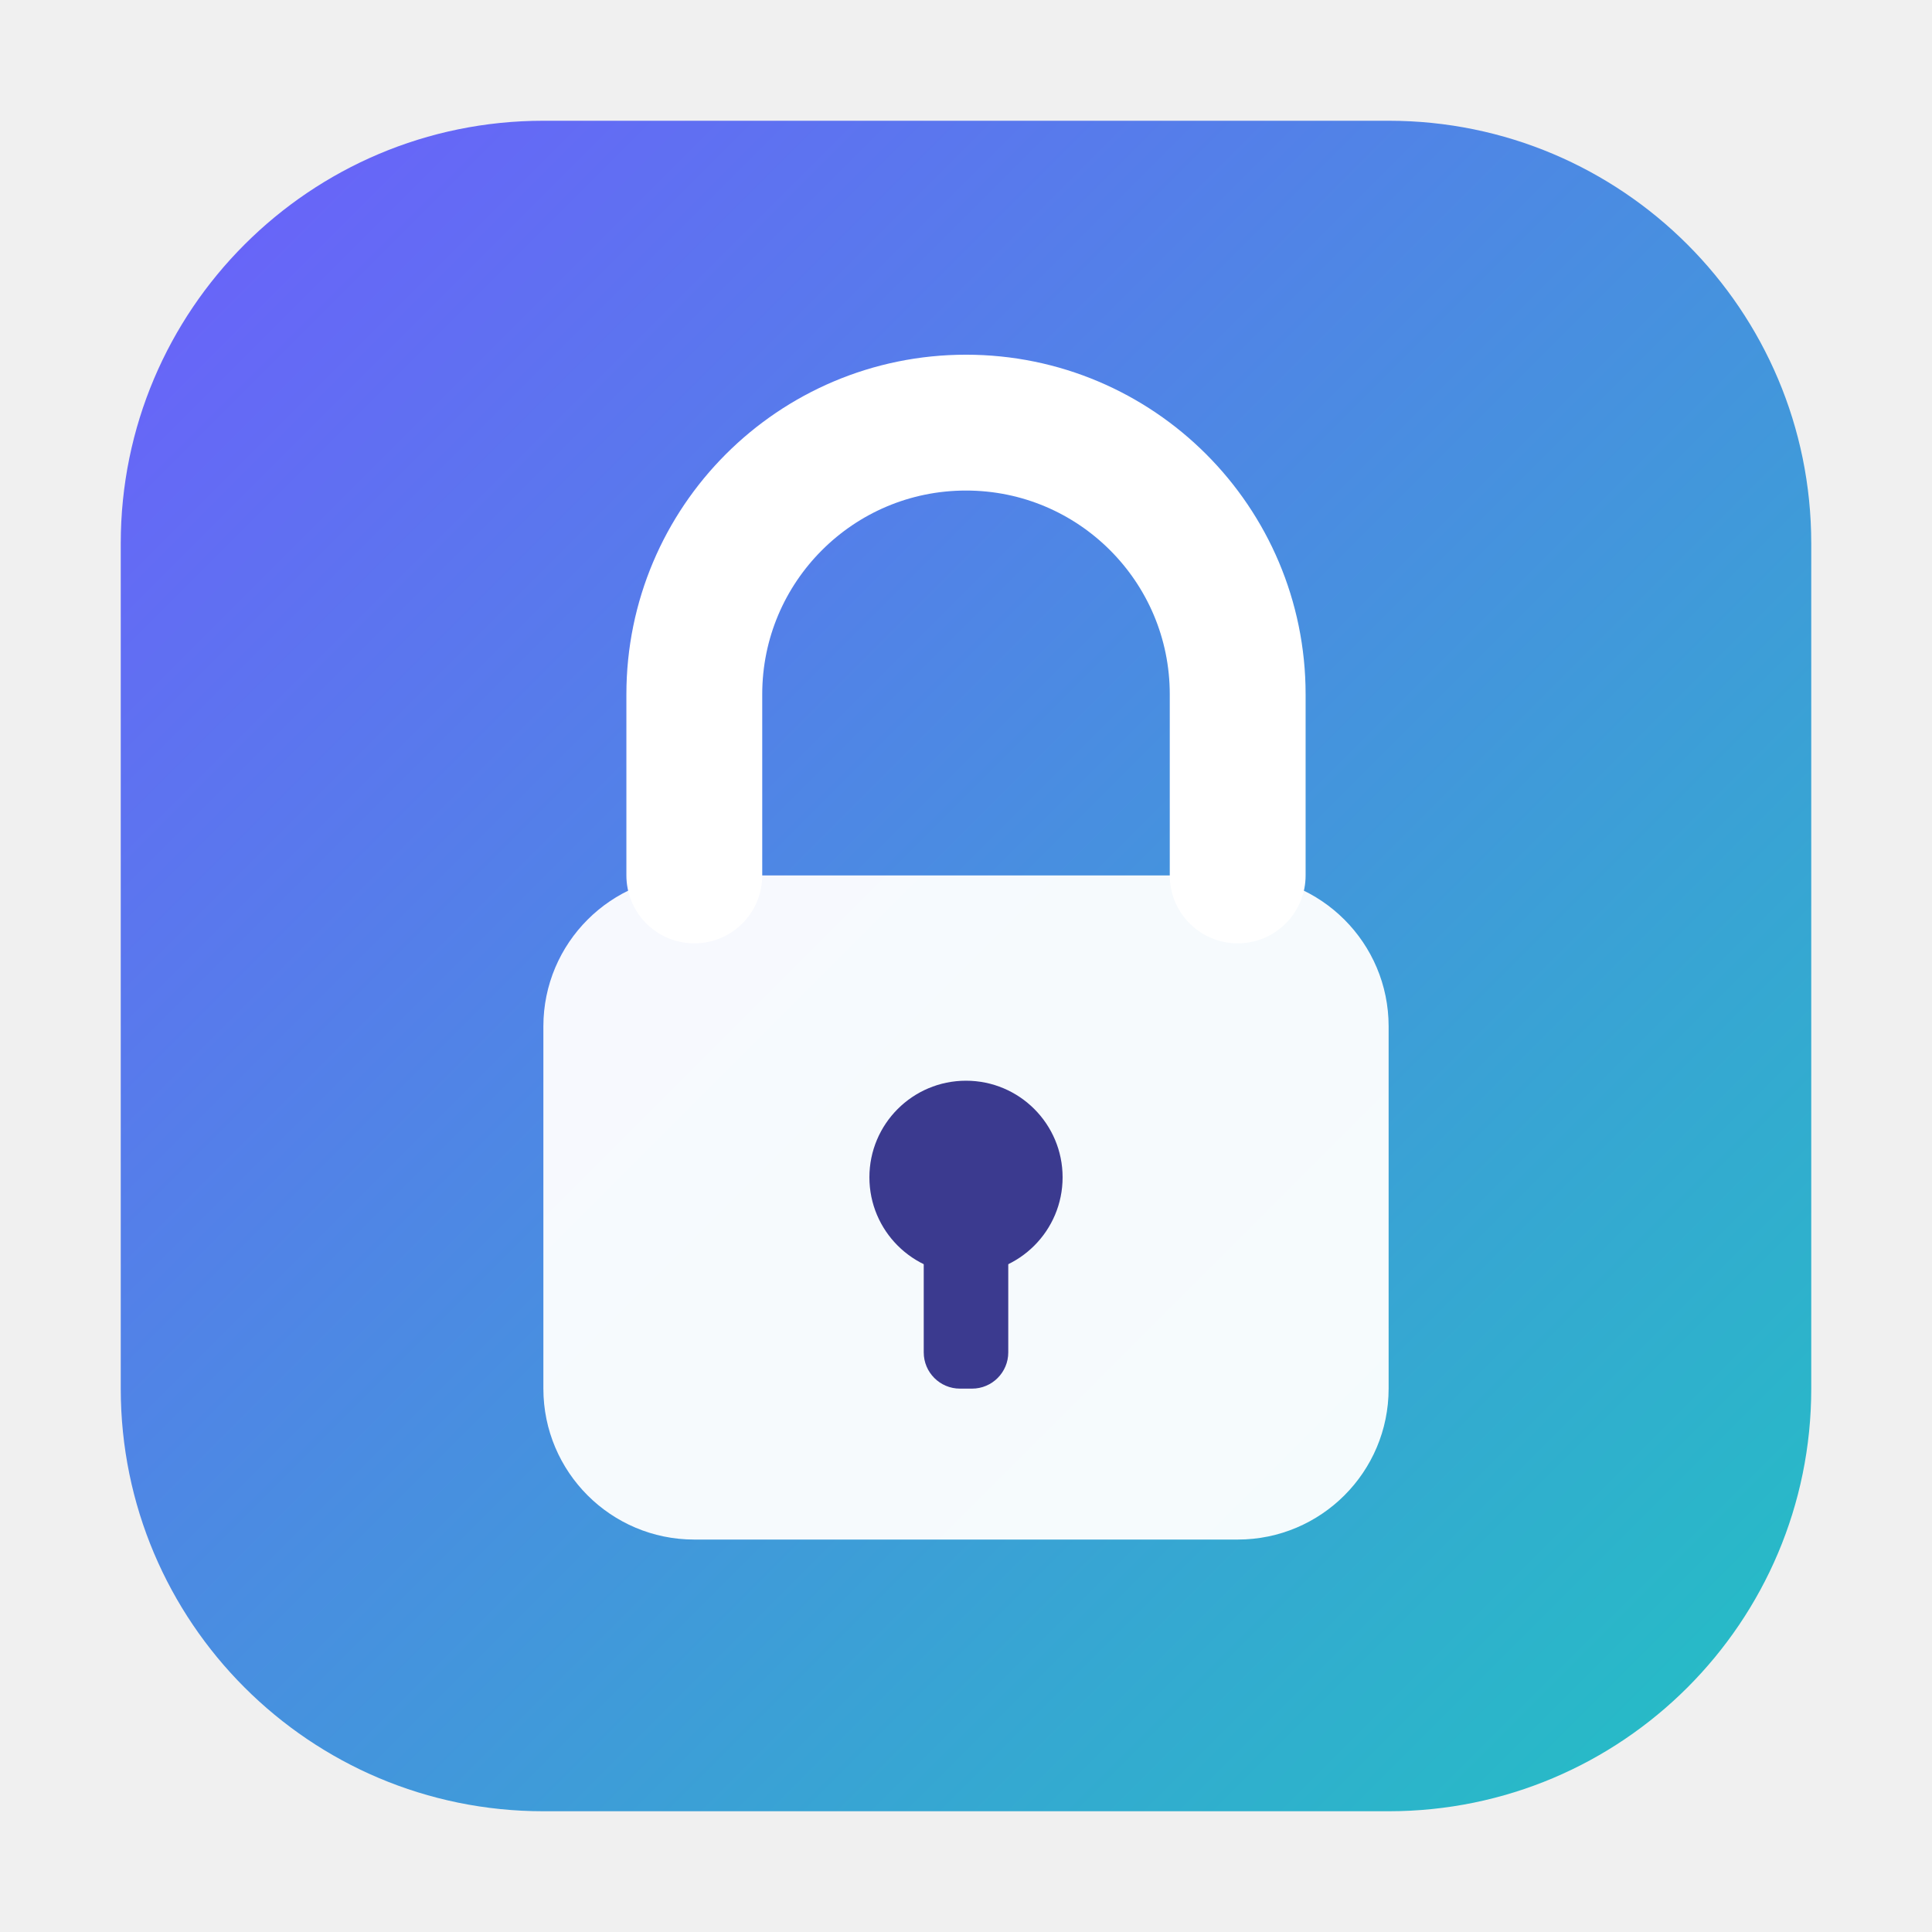
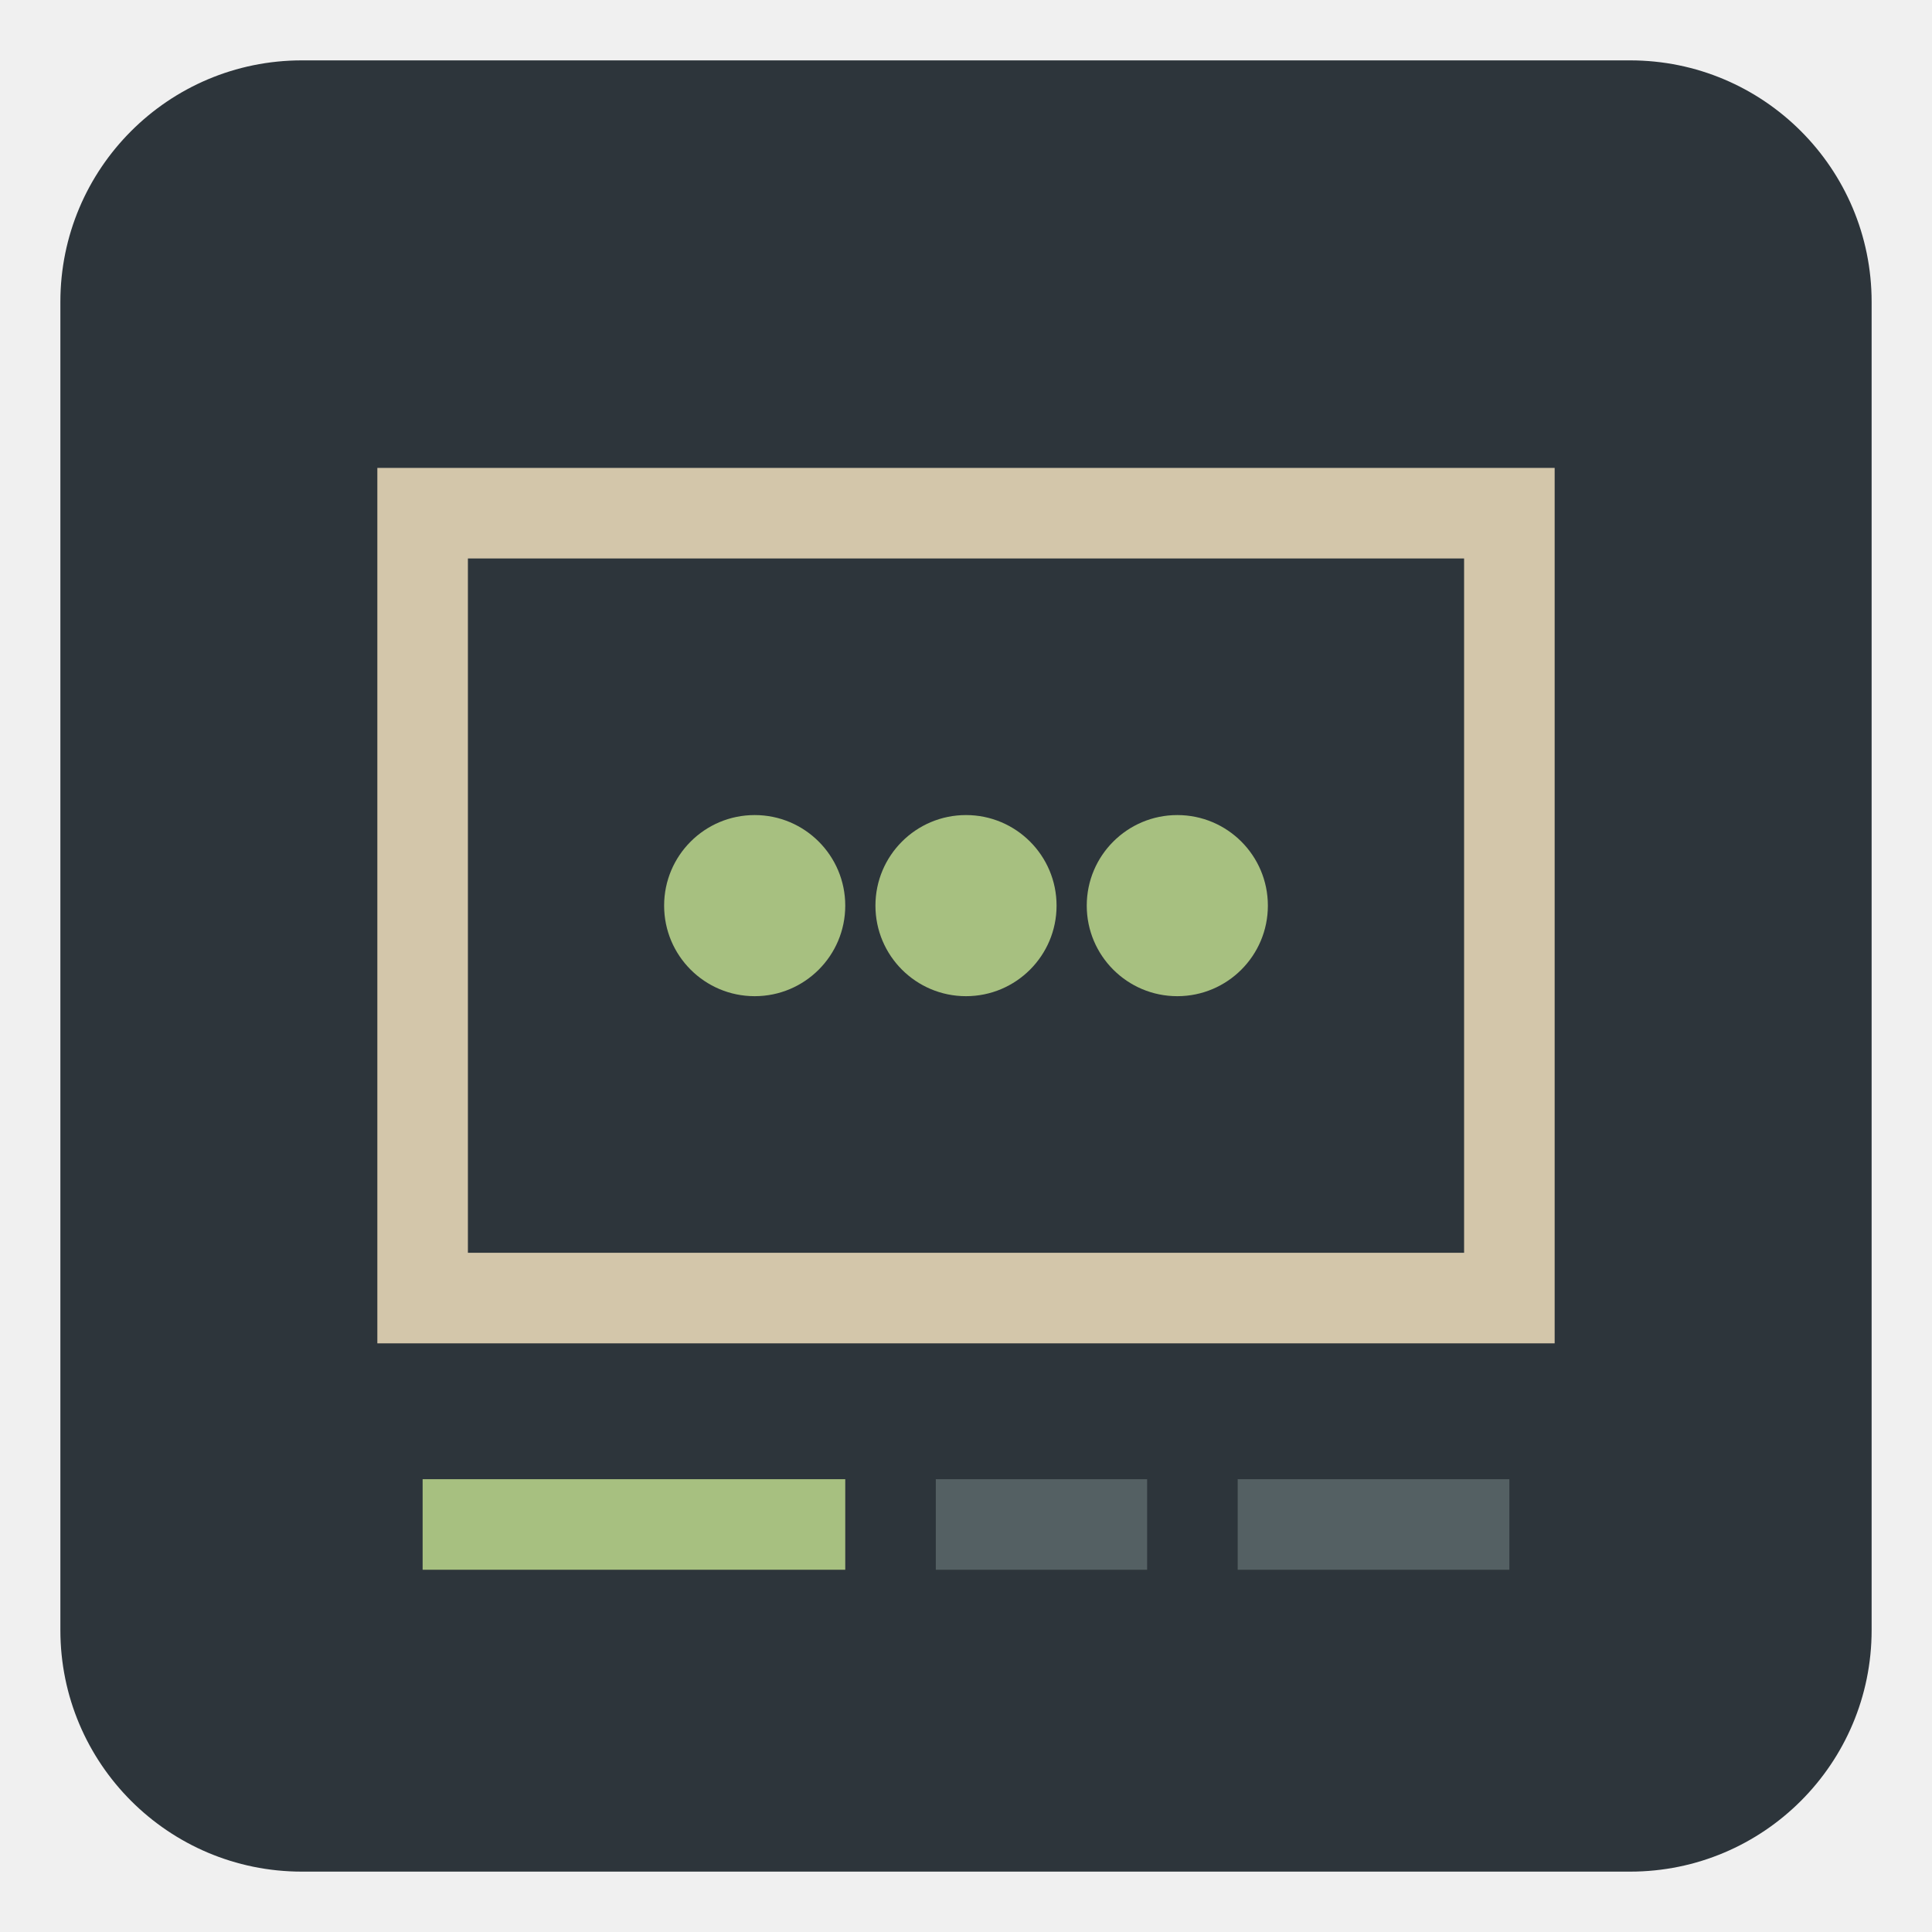
<svg xmlns="http://www.w3.org/2000/svg" viewBox="0 0 64 64">
-   <defs>
-     <linearGradient id="g" x1="0" y1="0" x2="1" y2="1">
-       <stop offset="0" stop-color="#6d5efc" />
-       <stop offset="1" stop-color="#22c1c3" />
-     </linearGradient>
-   </defs>
-   <rect x="4" y="4" width="56" height="56" rx="14" fill="url(#g)" />
-   <rect x="18" y="29" width="28" height="22" rx="5" fill="#fff" fill-opacity="0.95" />
-   <path d="M23 29v-6a9 9 0 0 1 18 0v6" fill="none" stroke="#fff" stroke-width="4.5" stroke-linecap="round" />
-   <circle cx="32" cy="39" r="3.2" fill="#3b3a8f" />
-   <rect x="30.6" y="40" width="2.8" height="6" rx="1.2" fill="#3b3a8f" />
+   <rect x="2" y="2" width="60" height="60" rx="8" fill="#2d353b" />
+   <rect x="14" y="17" width="36" height="26" fill="none" stroke="#d3c6aa" stroke-width="3" />
+   <circle cx="25" cy="30" r="3" fill="#a7c080" />
+   <circle cx="32" cy="30" r="3" fill="#a7c080" />
+   <circle cx="39" cy="30" r="3" fill="#a7c080" />
+   <rect x="14" y="49" width="14" height="3" fill="#a7c080" />
+   <rect x="31" y="49" width="7" height="3" fill="#546063" />
+   <rect x="41" y="49" width="9" height="3" fill="#546063" />
</svg>
